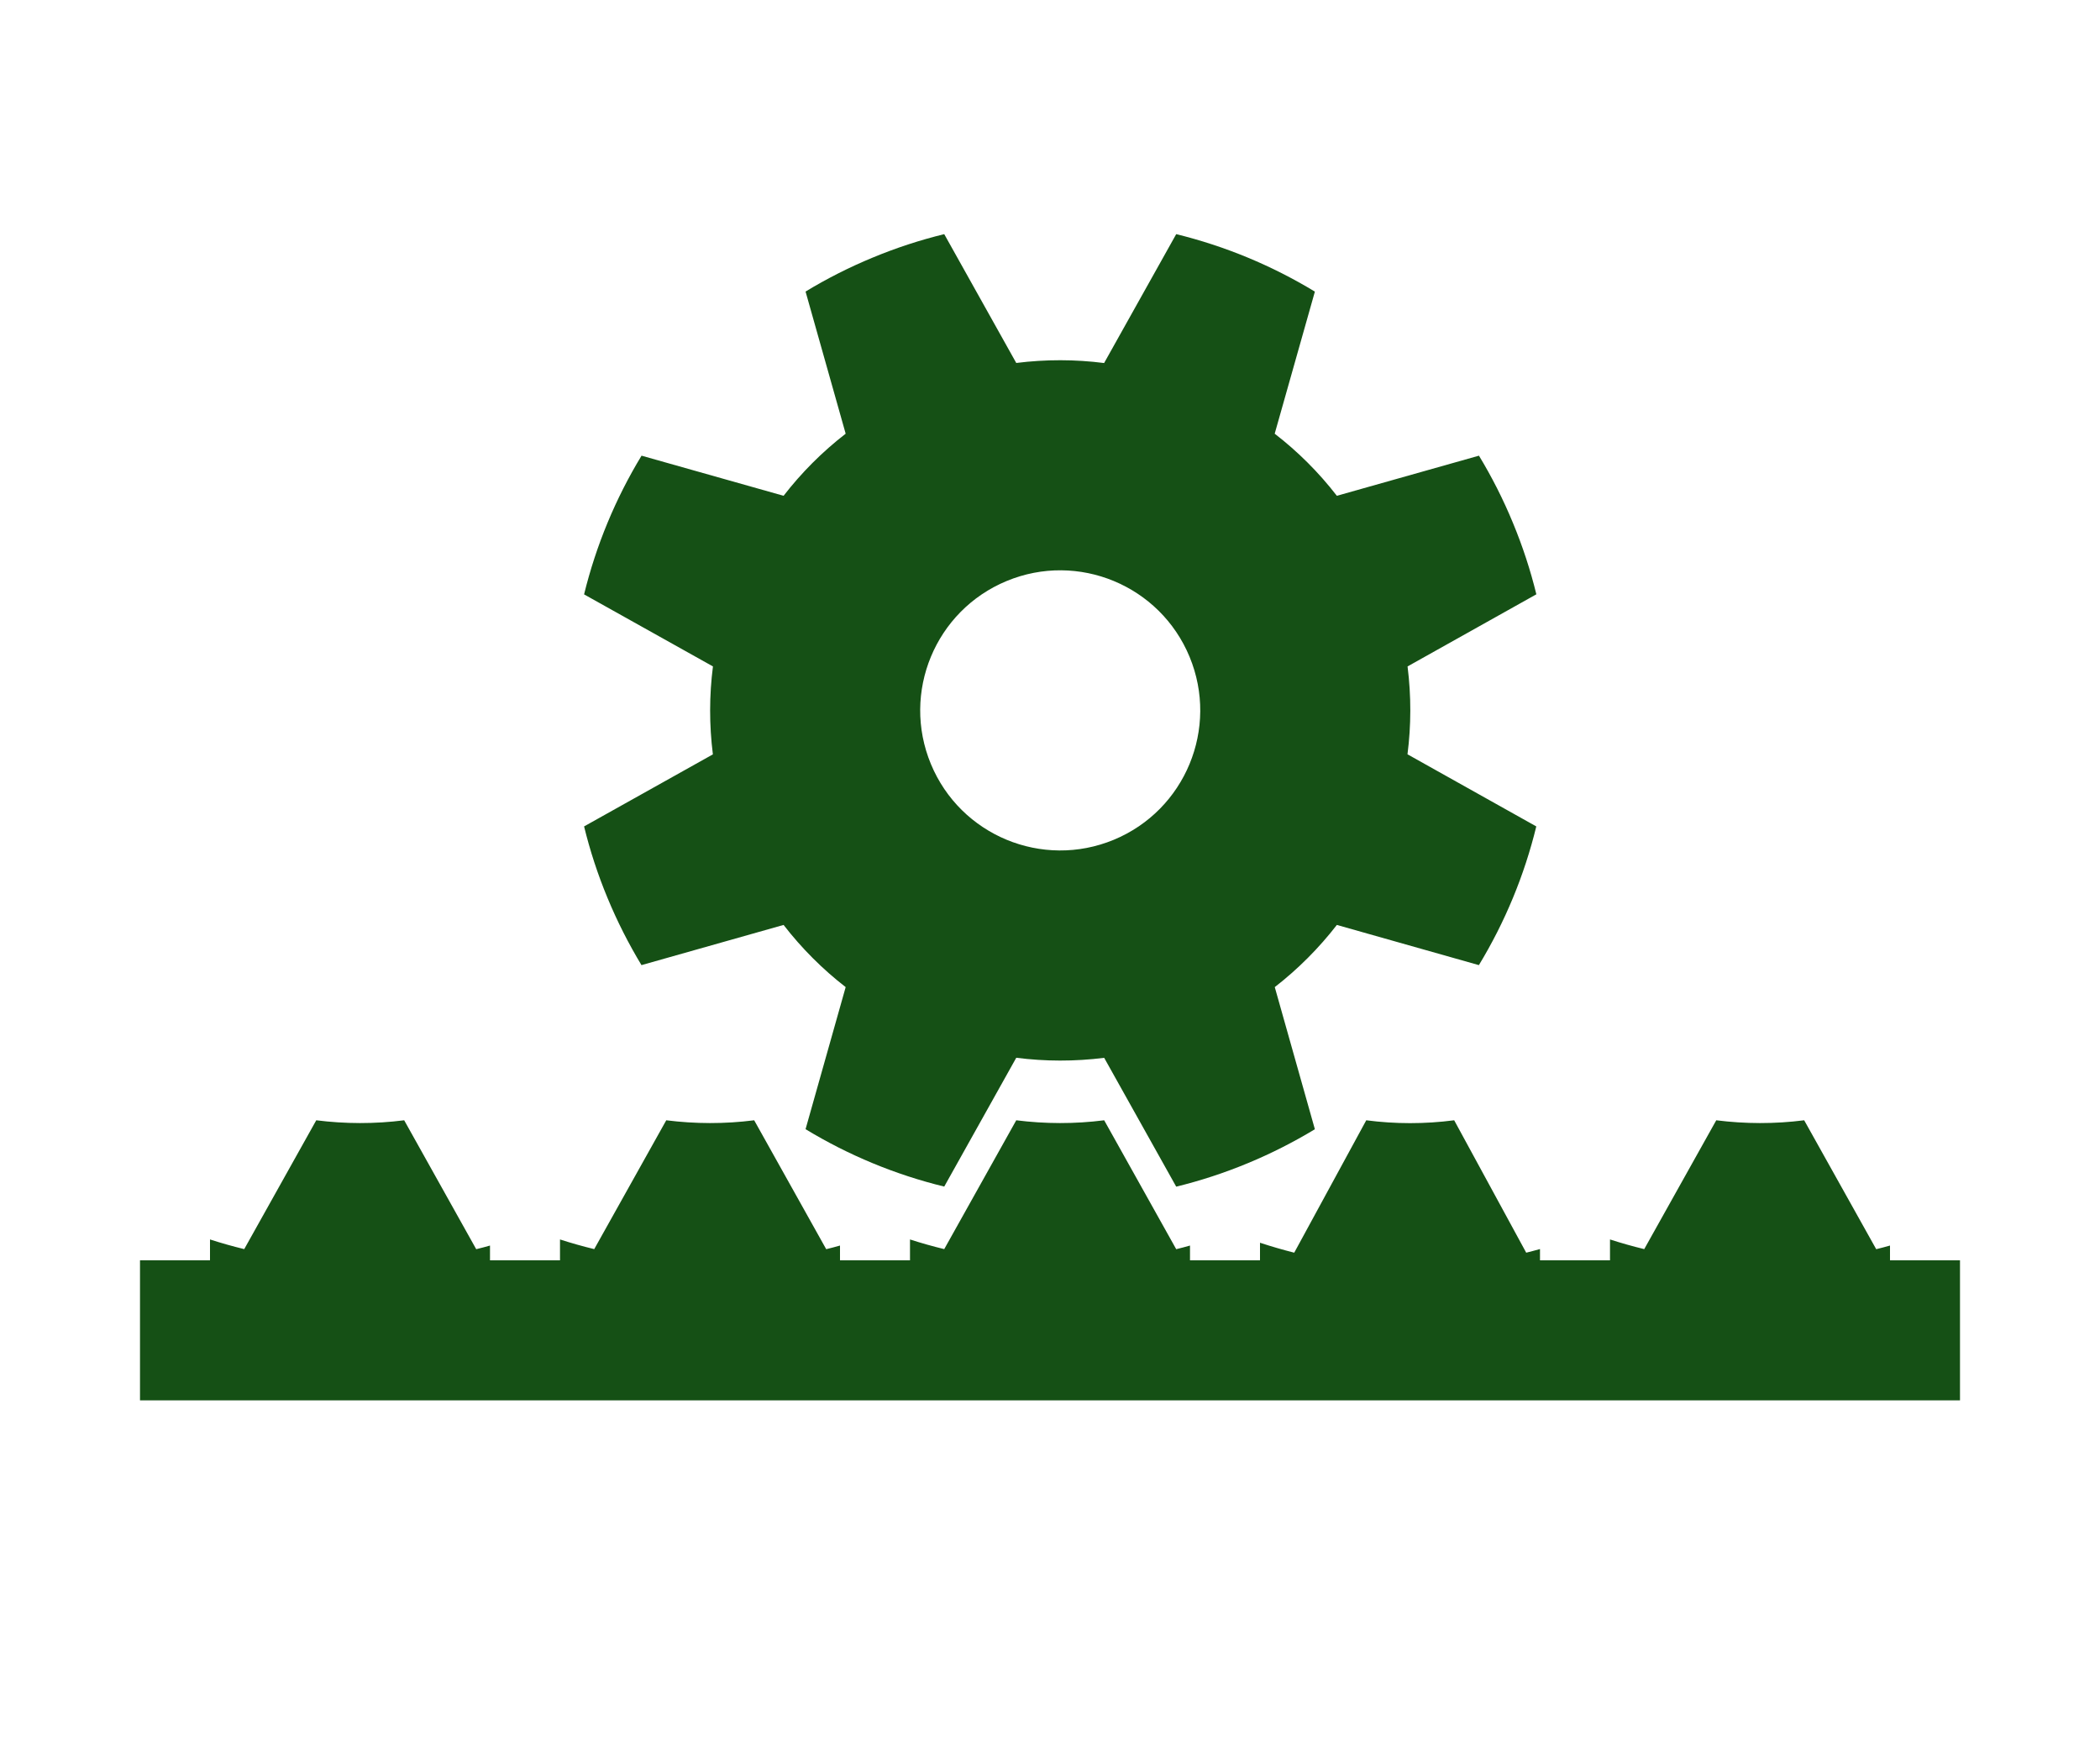
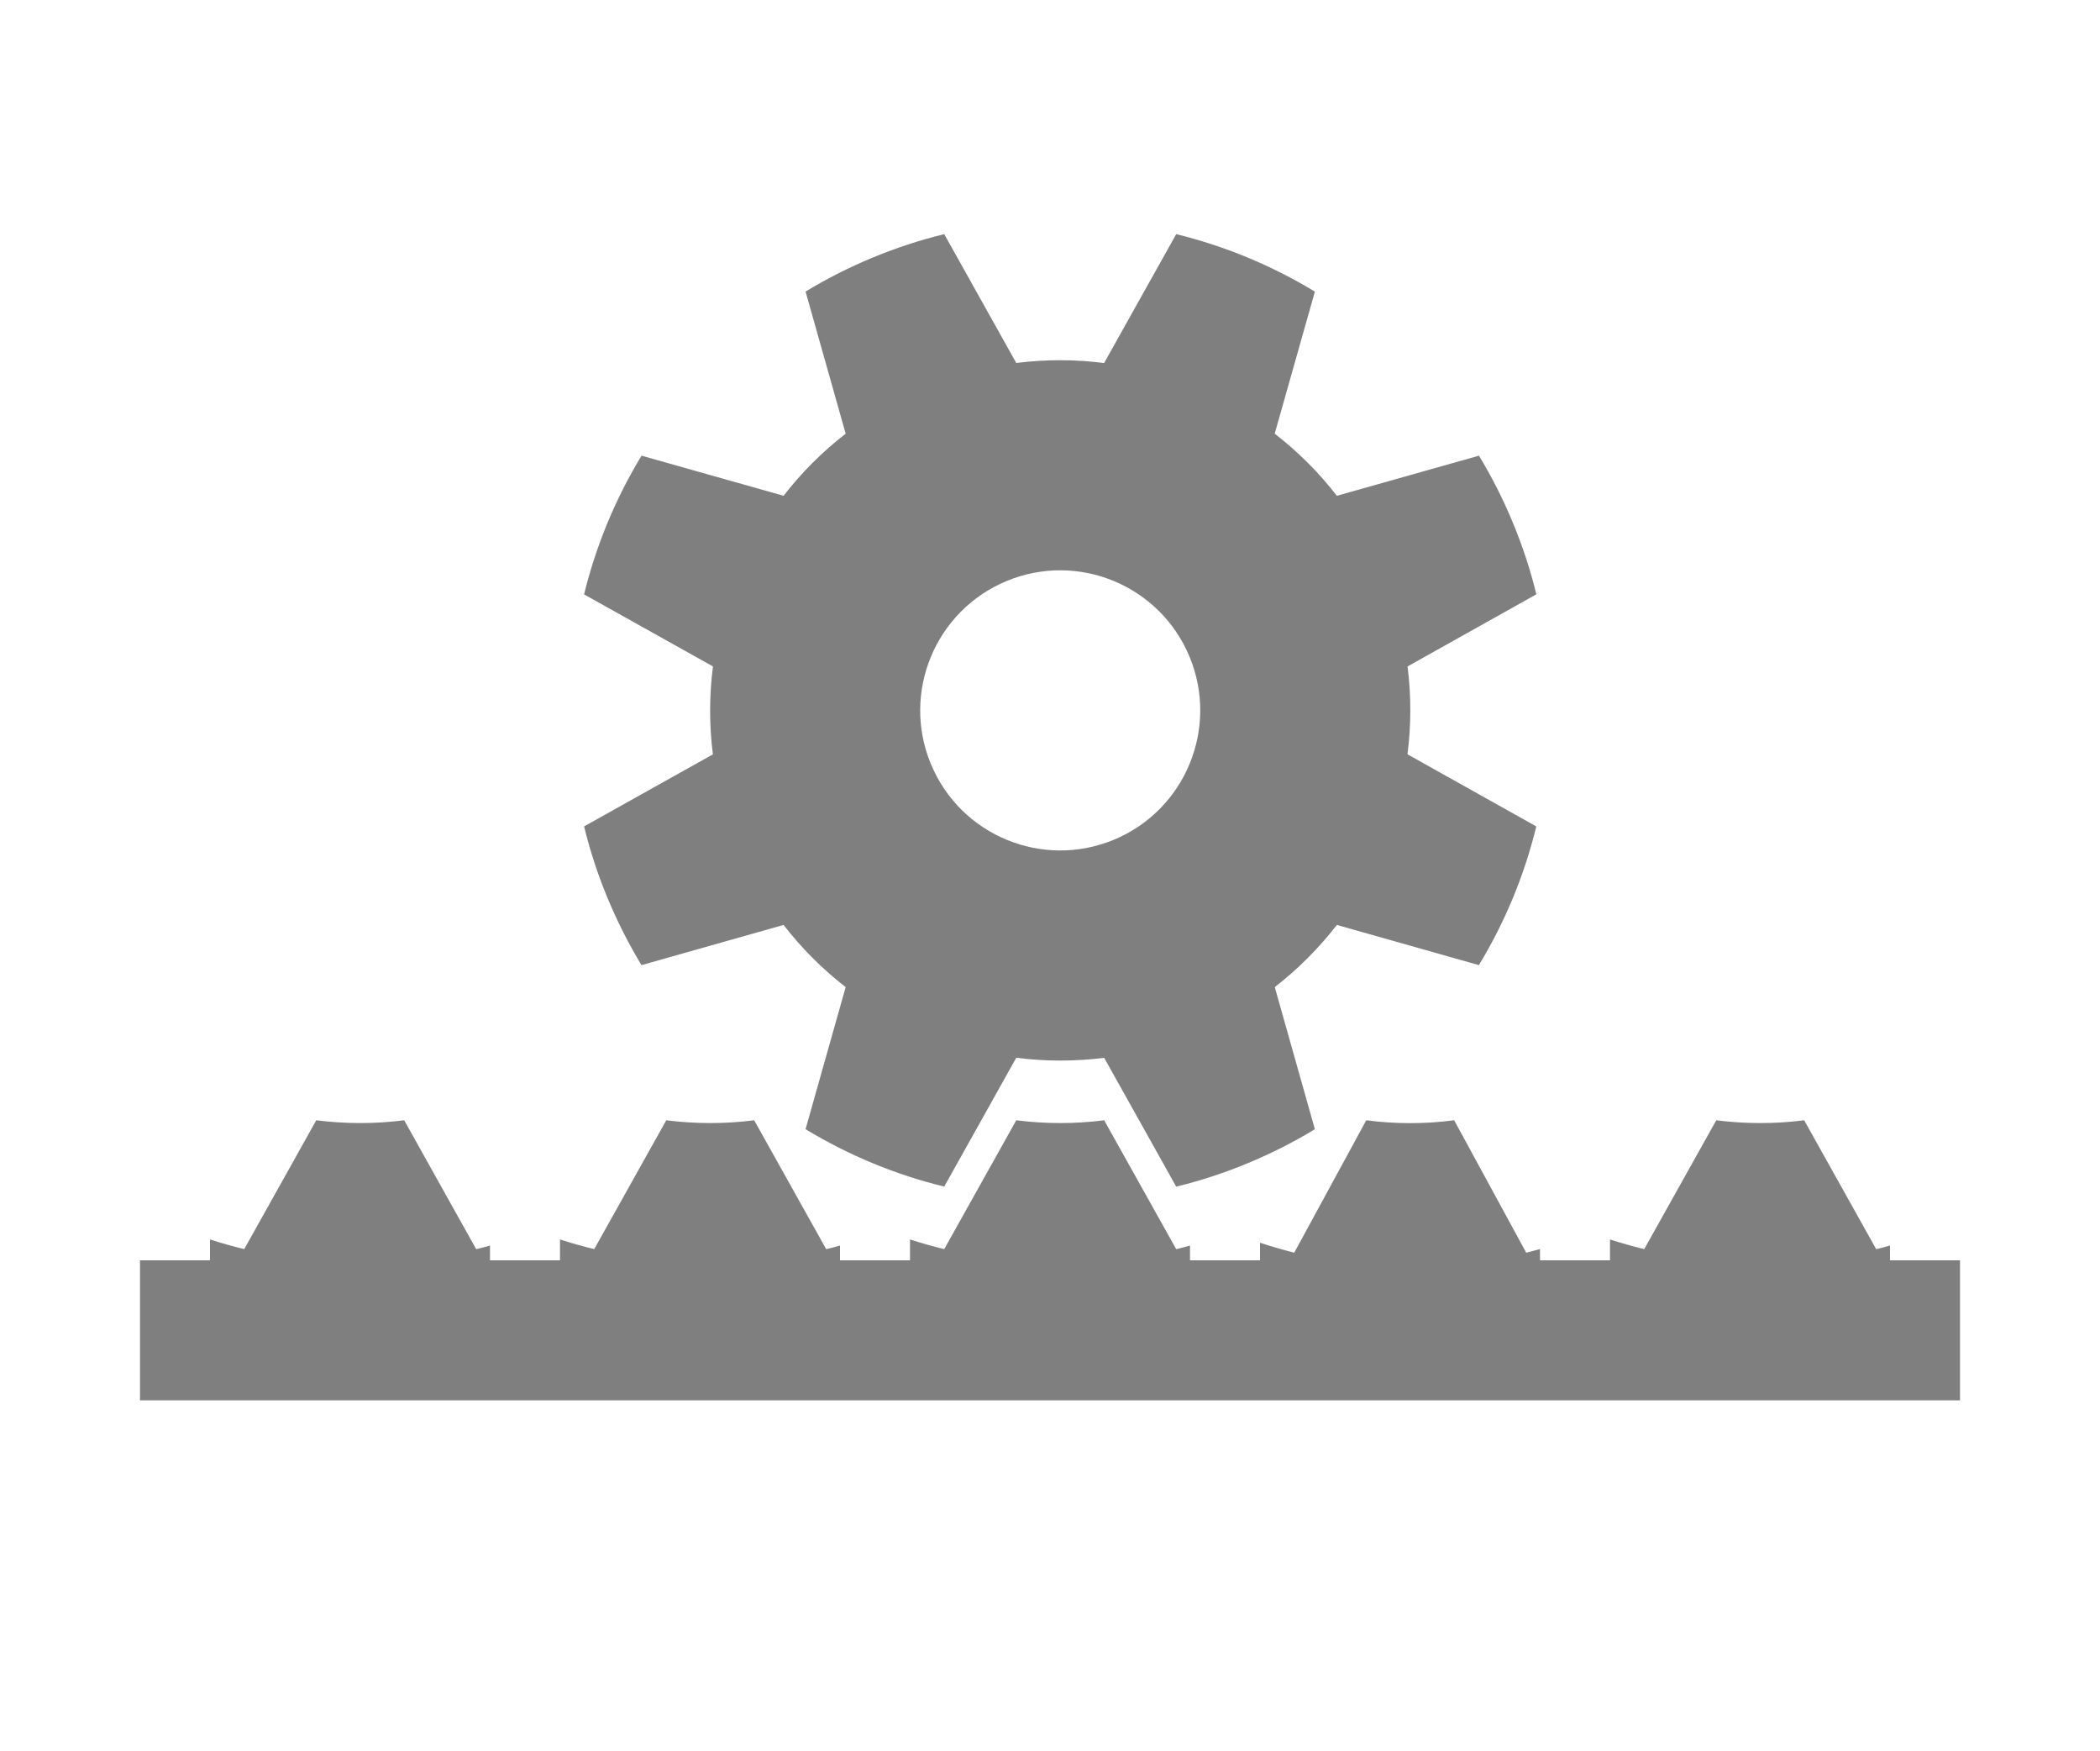
<svg xmlns="http://www.w3.org/2000/svg" width="30" height="25" viewBox="0 0 30 25" fill="none">
-   <path fill-rule="evenodd" clip-rule="evenodd" d="M14.518 5.184L13.489 3.344C13.145 3.428 12.804 3.539 12.467 3.679C12.13 3.818 11.81 3.981 11.508 4.164L12.081 6.194C11.745 6.454 11.448 6.753 11.194 7.081L9.165 6.508C8.792 7.122 8.515 7.791 8.344 8.489L10.185 9.518C10.132 9.931 10.131 10.352 10.184 10.774L8.344 11.803C8.428 12.147 8.539 12.488 8.679 12.825C8.818 13.161 8.981 13.481 9.164 13.784L11.194 13.21C11.454 13.546 11.753 13.844 12.081 14.098L11.508 16.127C12.122 16.5 12.791 16.777 13.489 16.947L14.518 15.107C14.931 15.16 15.352 15.161 15.774 15.108L16.803 16.948C17.147 16.864 17.488 16.753 17.825 16.613C18.161 16.474 18.481 16.311 18.784 16.128L18.211 14.098C18.546 13.838 18.843 13.539 19.098 13.21L21.127 13.784C21.5 13.169 21.777 12.501 21.947 11.803L20.107 10.773C20.16 10.361 20.161 9.94 20.108 9.518L21.948 8.488C21.864 8.145 21.753 7.804 21.613 7.467C21.474 7.13 21.311 6.81 21.128 6.508L19.098 7.081C18.838 6.745 18.539 6.448 18.21 6.194L18.784 4.165C18.169 3.792 17.501 3.515 16.803 3.344L15.773 5.185C15.361 5.132 14.94 5.131 14.518 5.184ZM15.911 11.994C16.932 11.571 17.416 10.401 16.994 9.381C16.571 8.36 15.401 7.875 14.381 8.298C13.36 8.721 12.876 9.891 13.298 10.911C13.721 11.932 14.891 12.416 15.911 11.994Z" fill="#155015" />
-   <path fill-rule="evenodd" clip-rule="evenodd" d="M3.489 17.84C3.324 17.8 3.161 17.754 3 17.702V18H2V20H28V18H27V17.789C26.934 17.808 26.869 17.825 26.803 17.841L25.774 16C25.352 16.054 24.931 16.052 24.518 16L23.489 17.84C23.324 17.8 23.161 17.754 23 17.702V18H22V17.839C21.935 17.857 21.869 17.875 21.803 17.891L20.774 16C20.352 16.055 19.931 16.054 19.518 16L18.489 17.891C18.324 17.849 18.161 17.802 18 17.749V18H17V17.789C16.934 17.808 16.869 17.825 16.803 17.841L15.774 16C15.352 16.054 14.931 16.052 14.518 16L13.489 17.84C13.324 17.8 13.161 17.754 13 17.702V18H12V17.789C11.934 17.808 11.869 17.825 11.803 17.841L10.774 16C10.352 16.054 9.931 16.052 9.518 16L8.489 17.84C8.324 17.8 8.161 17.754 8 17.702V18H7V17.789C6.935 17.808 6.869 17.825 6.803 17.841L5.774 16C5.352 16.054 4.931 16.052 4.518 16L3.489 17.84Z" fill="#155015" />
+   <path opacity="0.5" fill-rule="evenodd" clip-rule="evenodd" d="M14.518 5.184L13.489 3.344C13.145 3.428 12.804 3.539 12.467 3.679C12.13 3.818 11.81 3.981 11.508 4.164L12.081 6.194C11.745 6.454 11.448 6.753 11.194 7.081L9.165 6.508C8.792 7.122 8.515 7.791 8.344 8.489L10.185 9.518C10.132 9.931 10.131 10.352 10.184 10.774L8.344 11.803C8.428 12.147 8.539 12.488 8.679 12.825C8.818 13.161 8.981 13.481 9.164 13.784L11.194 13.21C11.454 13.546 11.753 13.844 12.081 14.098L11.508 16.127C12.122 16.5 12.791 16.777 13.489 16.947L14.518 15.107C14.931 15.16 15.352 15.161 15.774 15.108L16.803 16.948C17.147 16.864 17.488 16.753 17.825 16.613C18.161 16.474 18.481 16.311 18.784 16.128L18.211 14.098C18.546 13.838 18.843 13.539 19.098 13.21L21.127 13.784C21.5 13.169 21.777 12.501 21.947 11.803L20.107 10.773C20.16 10.361 20.161 9.94 20.108 9.518L21.948 8.488C21.864 8.145 21.753 7.804 21.613 7.467C21.474 7.13 21.311 6.81 21.128 6.508L19.098 7.081C18.838 6.745 18.539 6.448 18.21 6.194L18.784 4.165C18.169 3.792 17.501 3.515 16.803 3.344L15.773 5.185C15.361 5.132 14.94 5.131 14.518 5.184ZM15.911 11.994C16.932 11.571 17.416 10.401 16.994 9.381C16.571 8.36 15.401 7.875 14.381 8.298C13.36 8.721 12.876 9.891 13.298 10.911C13.721 11.932 14.891 12.416 15.911 11.994Z" fill="black" />
+   <path opacity="0.5" fill-rule="evenodd" clip-rule="evenodd" d="M3.489 17.84C3.324 17.8 3.161 17.754 3 17.702V18H2V20H28V18H27V17.789C26.934 17.808 26.869 17.825 26.803 17.841L25.774 16C25.352 16.054 24.931 16.052 24.518 16L23.489 17.84C23.324 17.8 23.161 17.754 23 17.702V18H22V17.839C21.935 17.857 21.869 17.875 21.803 17.891L20.774 16C20.352 16.055 19.931 16.054 19.518 16L18.489 17.891C18.324 17.849 18.161 17.802 18 17.749V18H17V17.789C16.934 17.808 16.869 17.825 16.803 17.841L15.774 16C15.352 16.054 14.931 16.052 14.518 16L13.489 17.84C13.324 17.8 13.161 17.754 13 17.702V18H12V17.789C11.934 17.808 11.869 17.825 11.803 17.841L10.774 16C10.352 16.054 9.931 16.052 9.518 16L8.489 17.84C8.324 17.8 8.161 17.754 8 17.702V18H7V17.789C6.935 17.808 6.869 17.825 6.803 17.841L5.774 16C5.352 16.054 4.931 16.052 4.518 16L3.489 17.84Z" fill="black" />
</svg>
